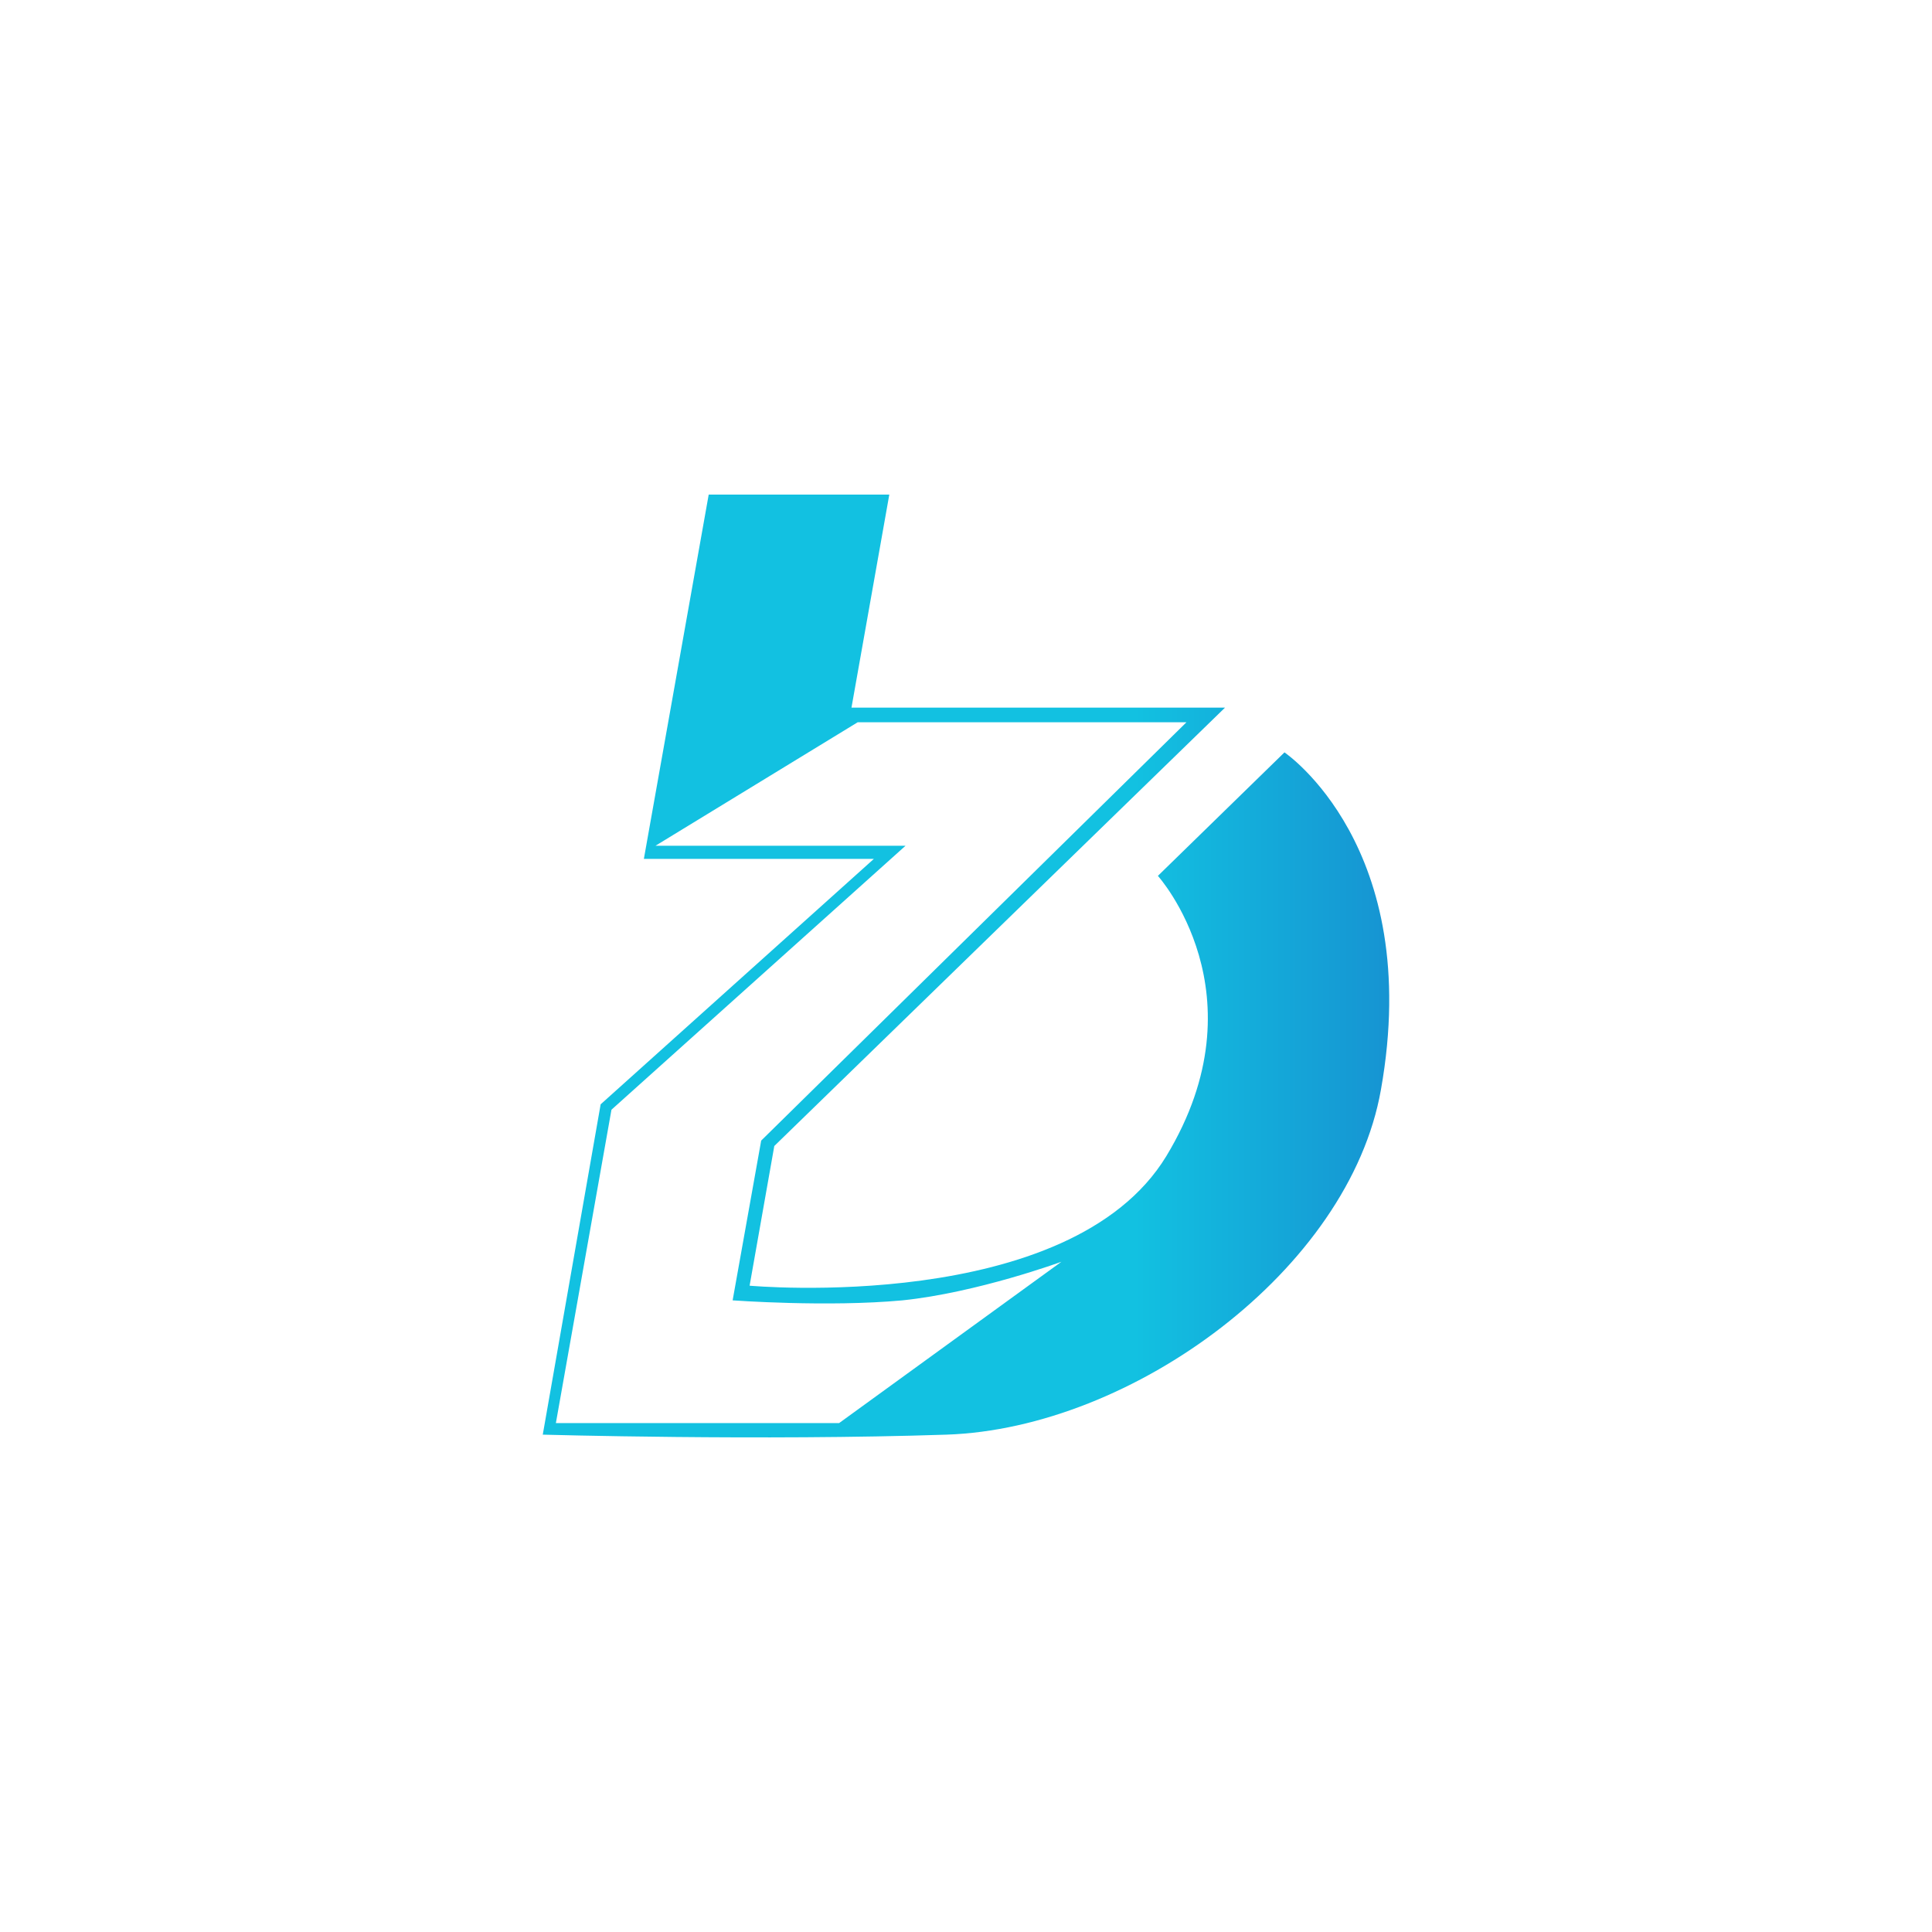
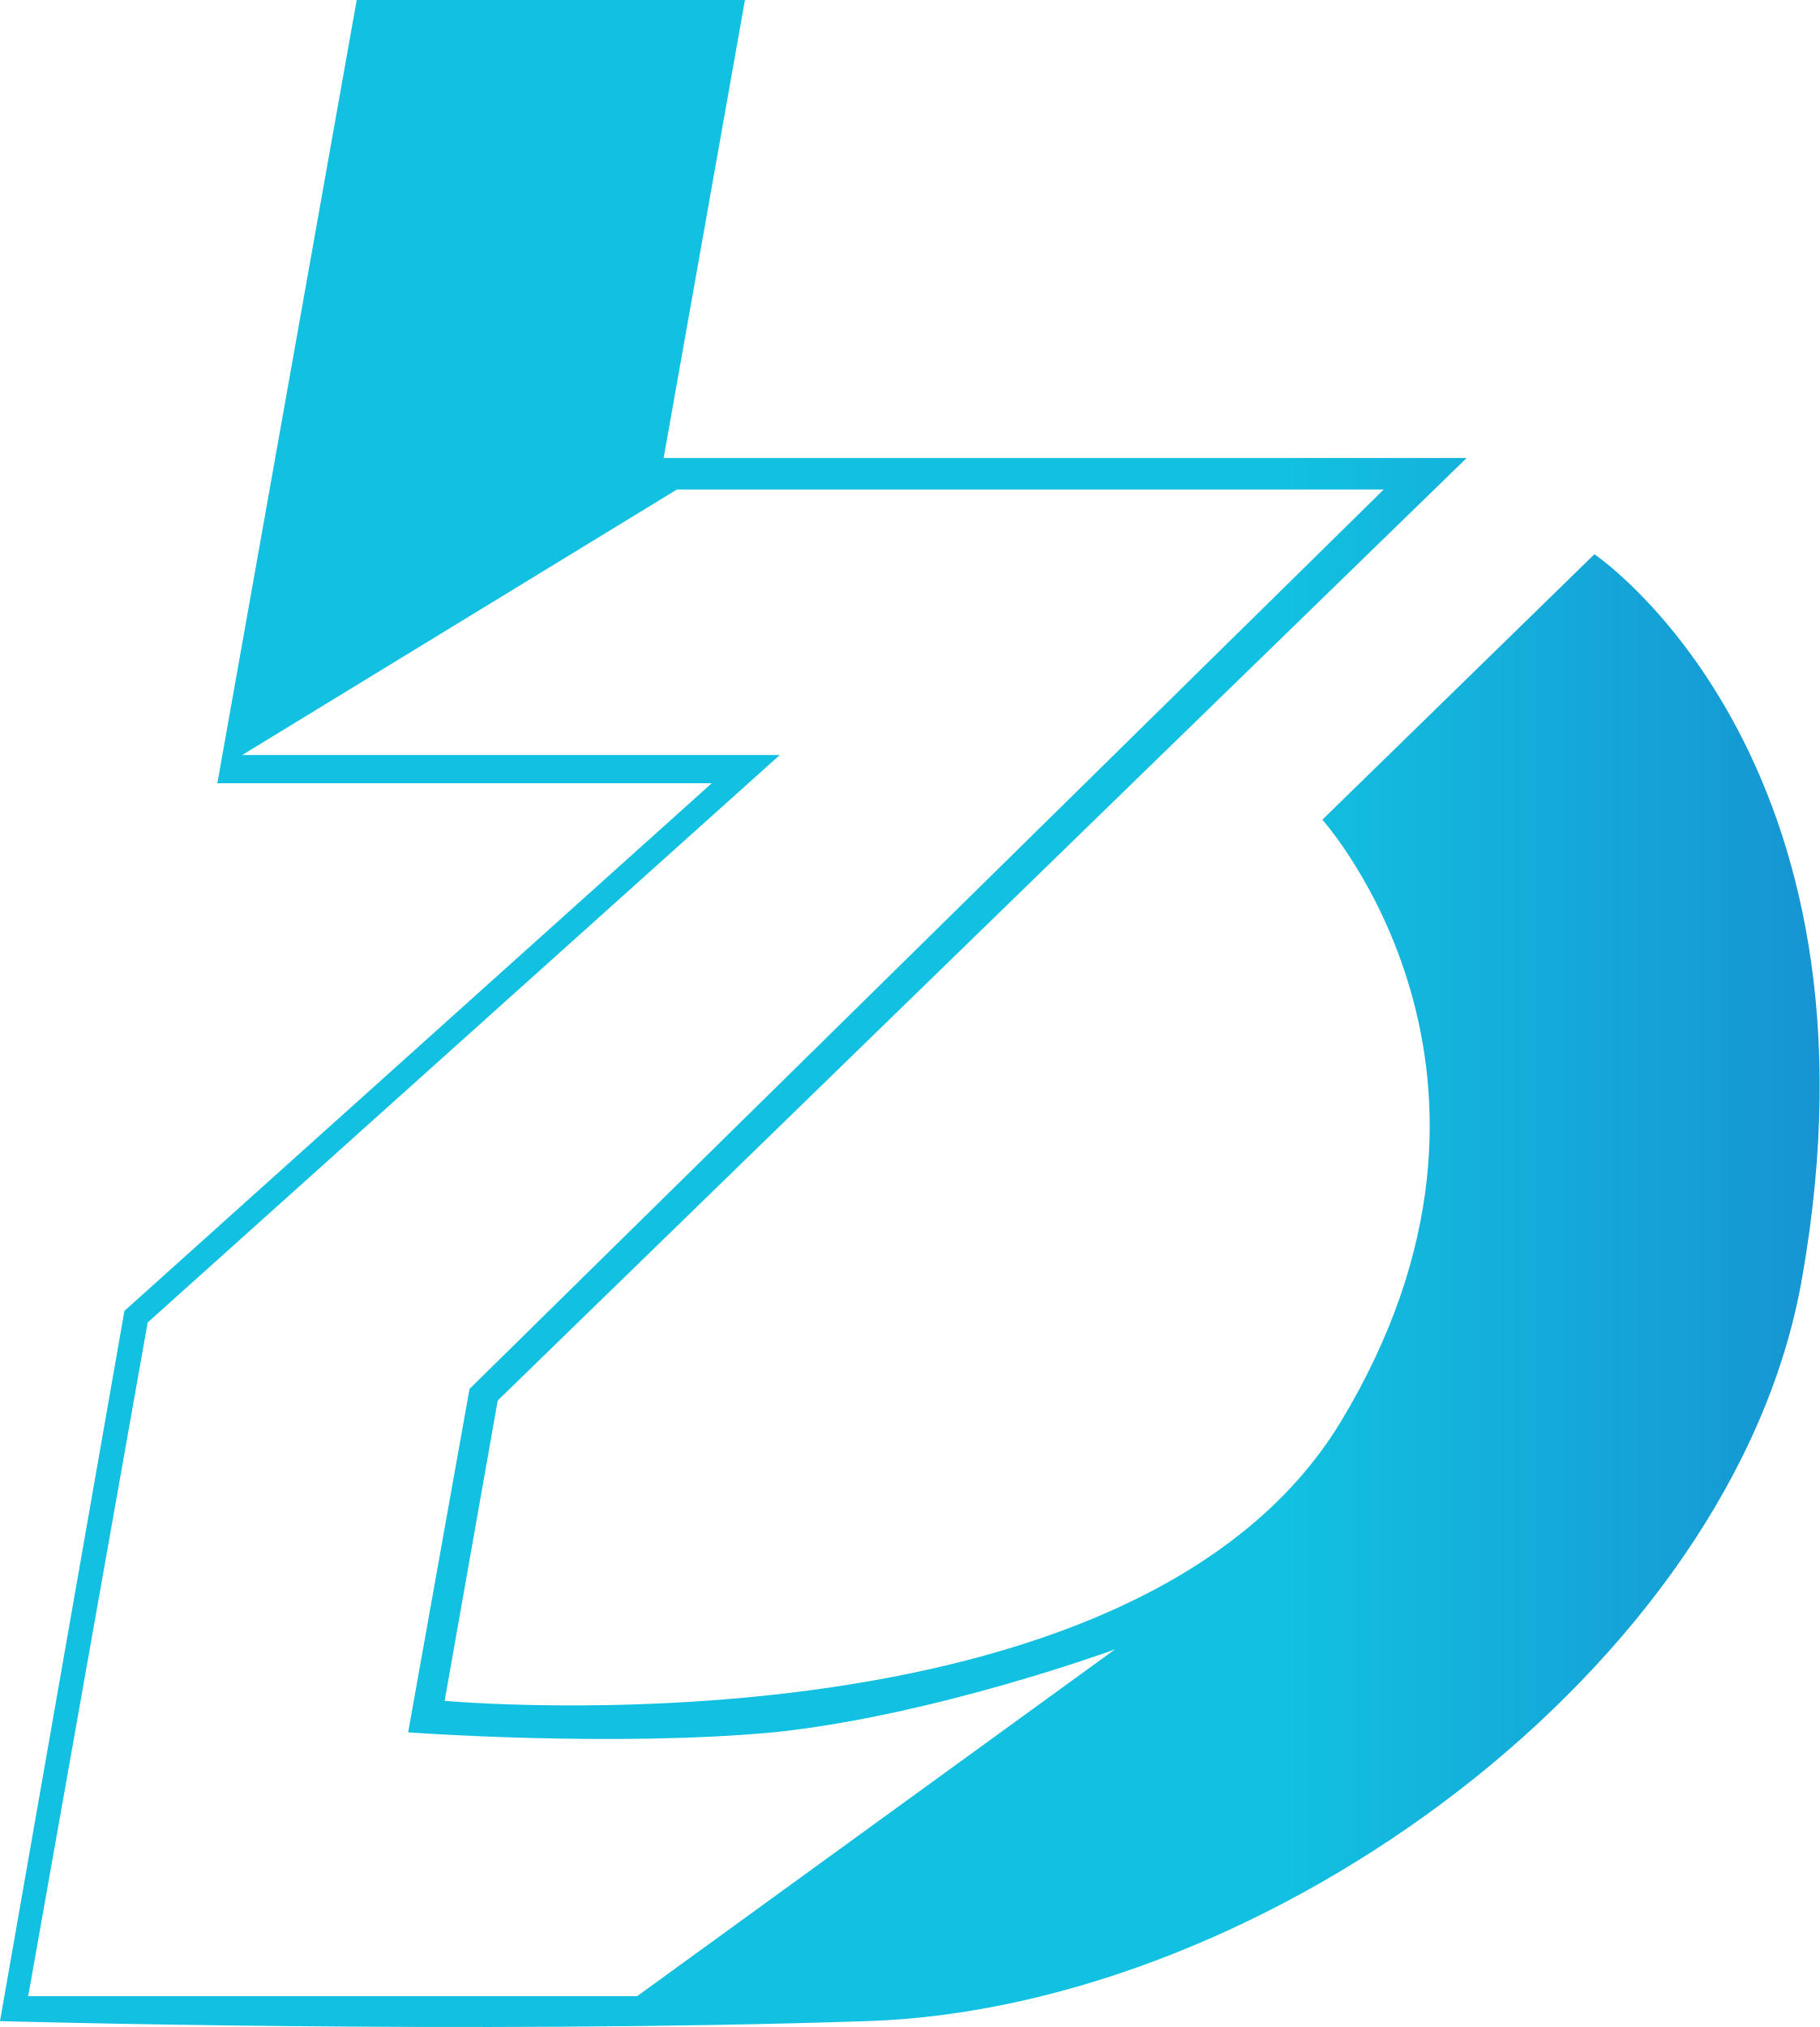
- <svg xmlns="http://www.w3.org/2000/svg" viewBox="0 0 613 613" style="fill-rule:evenodd;clip-rule:evenodd;stroke-linejoin:round;stroke-miterlimit:2;">
+ <svg xmlns="http://www.w3.org/2000/svg" viewBox="172.213 156.932 268.575 299.136">
  <defs>
-     <linearGradient id="_Linear3" x1="0" y1="0" x2="1" y2="0" gradientUnits="userSpaceOnUse" gradientTransform="matrix(268.575, 0, 0, -268.575, 172.2122, 306.4989)">
+     <linearGradient id="_Linear3" x1="0" y1="0" x2="1" y2="0" gradientUnits="userSpaceOnUse" gradientTransform="matrix(268.575, 0, 0, -268.575, 172.2126, 306.499)">
      <stop offset="0" style="stop-color:#12c1e1;stop-opacity:1" />
      <stop offset="0.7" style="stop-color:#12c1e1;stop-opacity:1" />
      <stop offset="1" style="stop-color:#1694d2;stop-opacity:1" />
    </linearGradient>
  </defs>
-   <rect id="Gradient-Positive" x="0" y="0" width="612.083" height="612.917" style="fill:none;" />
-   <path d="M 266.247 451.522 L 176.374 451.522 L 194.008 352.102 L 287.306 268.353 L 207.964 268.353 L 272.125 229.171 L 376.444 229.171 L 241.514 361.898 L 232.454 412.587 C 232.454 412.587 262.573 414.79 286.328 412.587 C 310.08 410.14 336.773 400.344 336.773 400.344 L 266.247 451.522 Z M 407.544 238.723 L 367.384 277.903 C 367.384 277.903 401.177 315.37 370.077 366.797 C 339.466 417.24 237.84 407.934 237.84 407.934 L 245.675 363.612 L 388.689 224.518 L 270.165 224.518 L 282.164 156.932 L 224.862 156.932 L 204.292 272.517 L 277.265 272.517 L 190.577 350.388 L 172.213 455.197 C 172.213 455.197 241.514 457.157 300.287 455.197 C 359.303 453.239 428.114 402.791 438.155 345.735 C 451.869 268.596 407.544 238.723 407.544 238.723 Z" style="fill:url(#_Linear3);" />
+   <path d="M 266.247 451.522 L 176.374 451.522 L 194.008 352.102 L 287.306 268.353 L 207.964 268.353 L 272.125 229.171 L 376.444 229.171 L 241.514 361.898 L 232.454 412.587 C 232.454 412.587 262.573 414.79 286.328 412.587 C 310.08 410.14 336.773 400.344 336.773 400.344 L 266.247 451.522 L 266.247 451.522 Z M 407.544 238.723 L 367.384 277.903 C 367.384 277.903 401.177 315.37 370.077 366.797 C 339.466 417.24 237.84 407.934 237.84 407.934 L 245.675 363.612 L 388.689 224.518 L 270.165 224.518 L 282.164 156.932 L 224.862 156.932 L 204.292 272.517 L 277.265 272.517 L 190.577 350.388 L 172.213 455.197 C 172.213 455.197 241.514 457.157 300.287 455.197 C 359.303 453.239 428.114 402.791 438.155 345.735 C 451.869 268.596 407.544 238.723 407.544 238.723 L 407.544 238.723 Z" style="fill:url(#_Linear3);" />
</svg>
